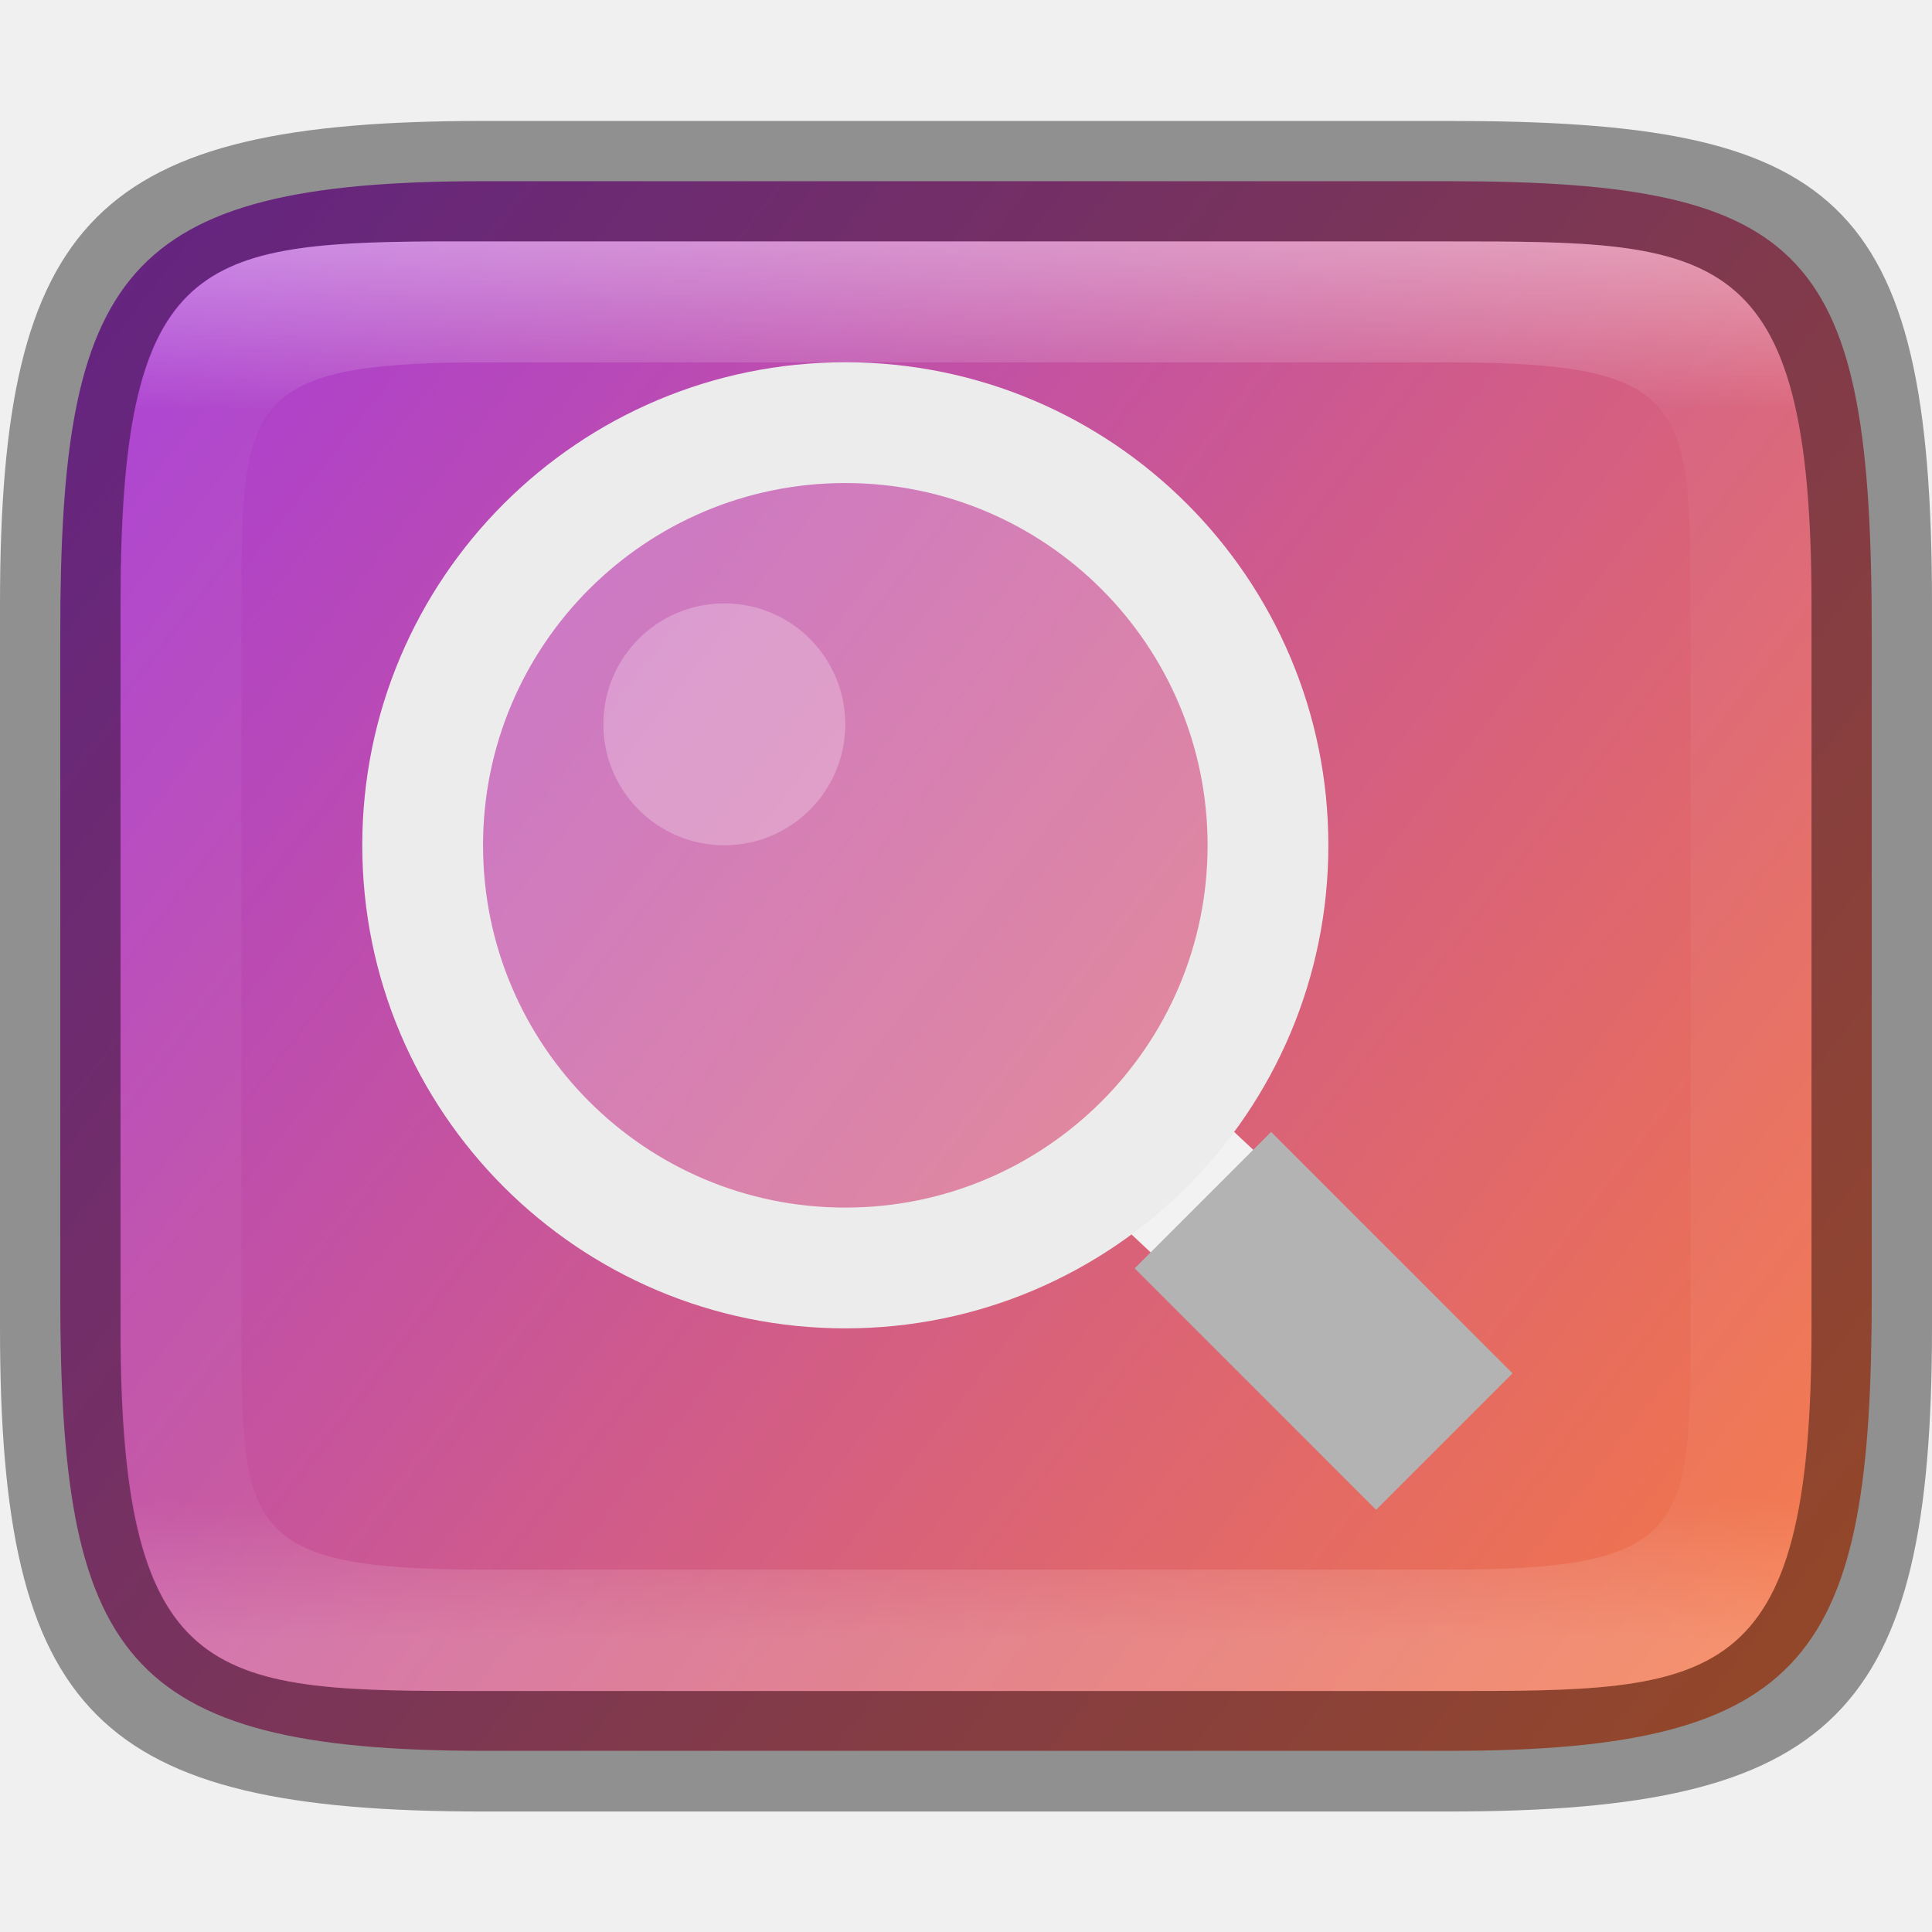
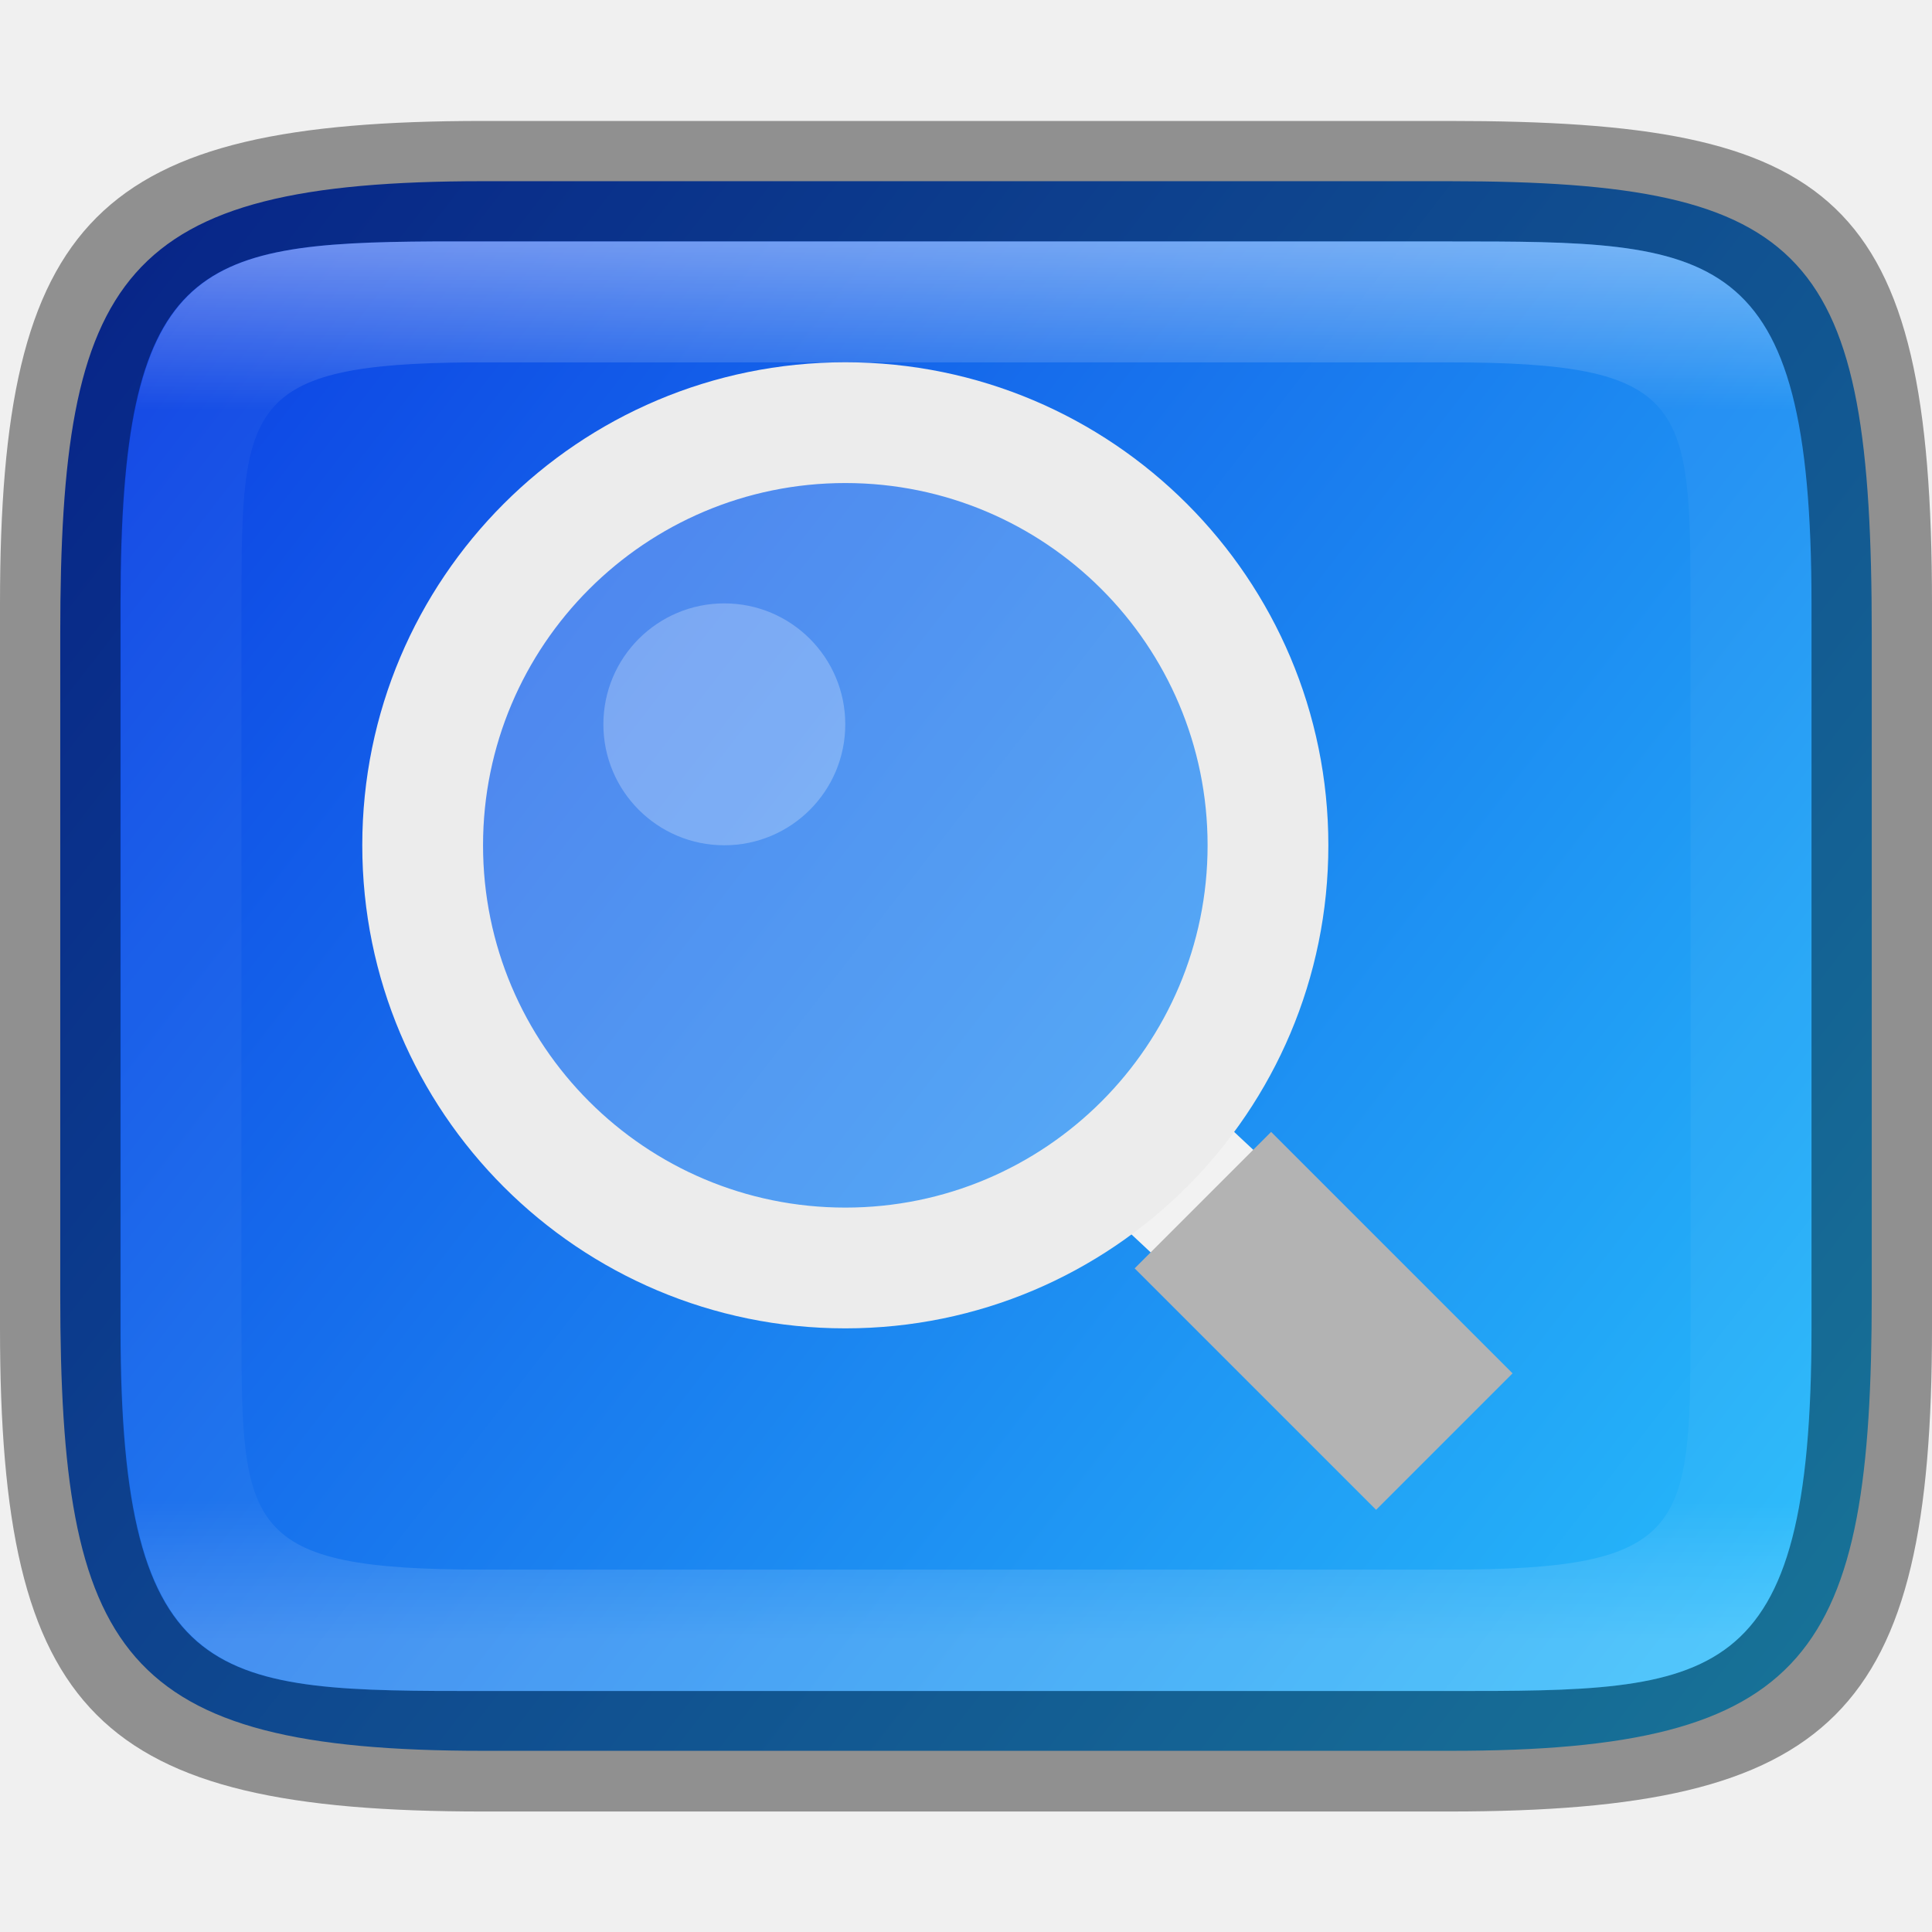
<svg xmlns="http://www.w3.org/2000/svg" xmlns:xlink="http://www.w3.org/1999/xlink" width="16" height="16" viewBox="0 0 4.233 4.233" version="1.1" id="svg1003">
  <defs id="defs1000">
-     <linearGradient id="linearGradient17934">
-       <stop style="stop-color:#fb7c38;stop-opacity:1" offset="0" id="stop17930" />
-       <stop style="stop-color:#9b33ef;stop-opacity:1" offset="1" id="stop17932" />
-     </linearGradient>
    <linearGradient xlink:href="#linearGradient1871" id="linearGradient16320" x1="10" y1="4" x2="10" y2="29.1" gradientUnits="userSpaceOnUse" gradientTransform="matrix(0.1322917,0,0,0.1221154,0,0.04070512)" />
    <linearGradient id="linearGradient1871">
      <stop style="stop-color:#ffffff;stop-opacity:1;" offset="0" id="stop1867" />
      <stop style="stop-color:#ffffff;stop-opacity:0.1" offset="0.12" id="stop2515" />
      <stop style="stop-color:#ffffff;stop-opacity:0.102" offset="0.9" id="stop2581" />
      <stop style="stop-color:#ffffff;stop-opacity:0.502" offset="1" id="stop1869" />
    </linearGradient>
    <linearGradient xlink:href="#linearGradient17934" id="linearGradient17936" x1="4.233" y1="3.969" x2="-0.537" y2="0.267" gradientUnits="userSpaceOnUse" />
+     <linearGradient id="linearGradient17934">
+       <stop style="stop-color:#29c8fd;stop-opacity:1" offset="0" id="stop17930" />
+       <stop style="stop-color:#0829df;stop-opacity:1" offset="1" id="stop17932" />
+     </linearGradient>
  </defs>
  <path d="M 1.058,0.397 H 3.175 c 0.794,1.919e-4 0.926,0.157 0.926,0.992 V 2.838 C 4.101,3.624 3.969,3.837 3.175,3.836 H 1.058 c -0.794,0 -0.926,-0.213 -0.926,-0.999 V 1.389 c 0,-0.786 0.132,-0.992 0.926,-0.992 z" style="fill:url(#linearGradient17936);fill-opacity:1;stroke-width:0.065;stroke-linejoin:round" id="path17503" />
  <g id="g1242">
    <path style="color:#000000;fill:#f2f2f2;fill-opacity:1;stroke-width:0.026;-inkscape-stroke:none" d="M 2.598,2.381 2.381,2.613 2.58,2.799 2.796,2.566 Z" id="path1137" />
    <path style="color:#000000;fill:#b3b3b3;fill-opacity:1;stroke-width:0.026;-inkscape-stroke:none" d="M 2.785,2.48 2.486,2.779 3.015,3.308 3.314,3.009 Z" id="path1134" />
    <circle style="opacity:0.25;fill:#ffffff;fill-opacity:1;stroke-width:0.265;stroke-linejoin:round" id="path1266" cx="1.852" cy="1.852" r="0.926" />
    <path id="path948" style="opacity:1;fill:#ececec;fill-opacity:1;stroke-width:1;stroke-linejoin:round" d="M 7,3 A 4,4 0 0 0 3,7 4,4 0 0 0 7,11 4,4 0 0 0 11,7 4,4 0 0 0 7,3 Z M 7,4 A 3,3 0 0 1 10,7 3,3 0 0 1 7,10 3,3 0 0 1 4,7 3,3 0 0 1 7,4 Z" transform="scale(0.2645833)" />
    <circle style="opacity:0.25;fill:#ffffff;fill-opacity:1;stroke-width:0.265;stroke-linejoin:round" id="path1458" cx="1.587" cy="1.587" r="0.265" />
  </g>
  <path id="rect7040" style="opacity:0.4;stroke-width:0.265;stroke-linejoin:round" d="M 1.058,0.265 C 0.212,0.265 0,0.476 0,1.323 v 1.587 C 0,3.757 0.212,3.969 1.058,3.969 H 3.175 C 4.021,3.969 4.233,3.757 4.233,2.91 v -1.587 C 4.233,0.424 4.021,0.265 3.175,0.265 Z M 0.949,0.529 H 1.323 3.175 c 0.582,0 0.794,-2.9e-7 0.794,0.794 v 0.183 1.222 0.183 c 0,0.794 -0.212,0.794 -0.794,0.794 H 1.323 1.058 c -0.582,0 -0.794,0 -0.794,-0.794 V 2.727 1.506 1.323 c 0,-0.744 0.163,-0.791 0.685,-0.794 z" />
  <path id="rect13250" style="opacity:0.4;fill:url(#linearGradient16320);fill-opacity:1;stroke-width:0.127;stroke-linejoin:round" d="M 0.949,0.529 C 0.428,0.532 0.265,0.579 0.265,1.323 v 0.183 1.222 0.183 c 0,0.794 0.212,0.794 0.794,0.794 H 1.323 3.175 c 0.582,0 0.794,0 0.794,-0.794 V 2.727 1.506 1.323 C 3.969,0.529 3.757,0.529 3.175,0.529 H 1.323 Z m 0.085,0.265 c 0.008,-4.458e-5 0.016,0 0.024,0 H 3.175 c 0.522,0 0.529,0.089 0.529,0.529 v 1.587 c 0,0.44 -0.008,0.529 -0.529,0.529 H 1.058 c -0.522,0 -0.529,-0.089 -0.529,-0.529 v -1.587 c 0,-0.433 0.007,-0.526 0.505,-0.529 z" />
</svg>
